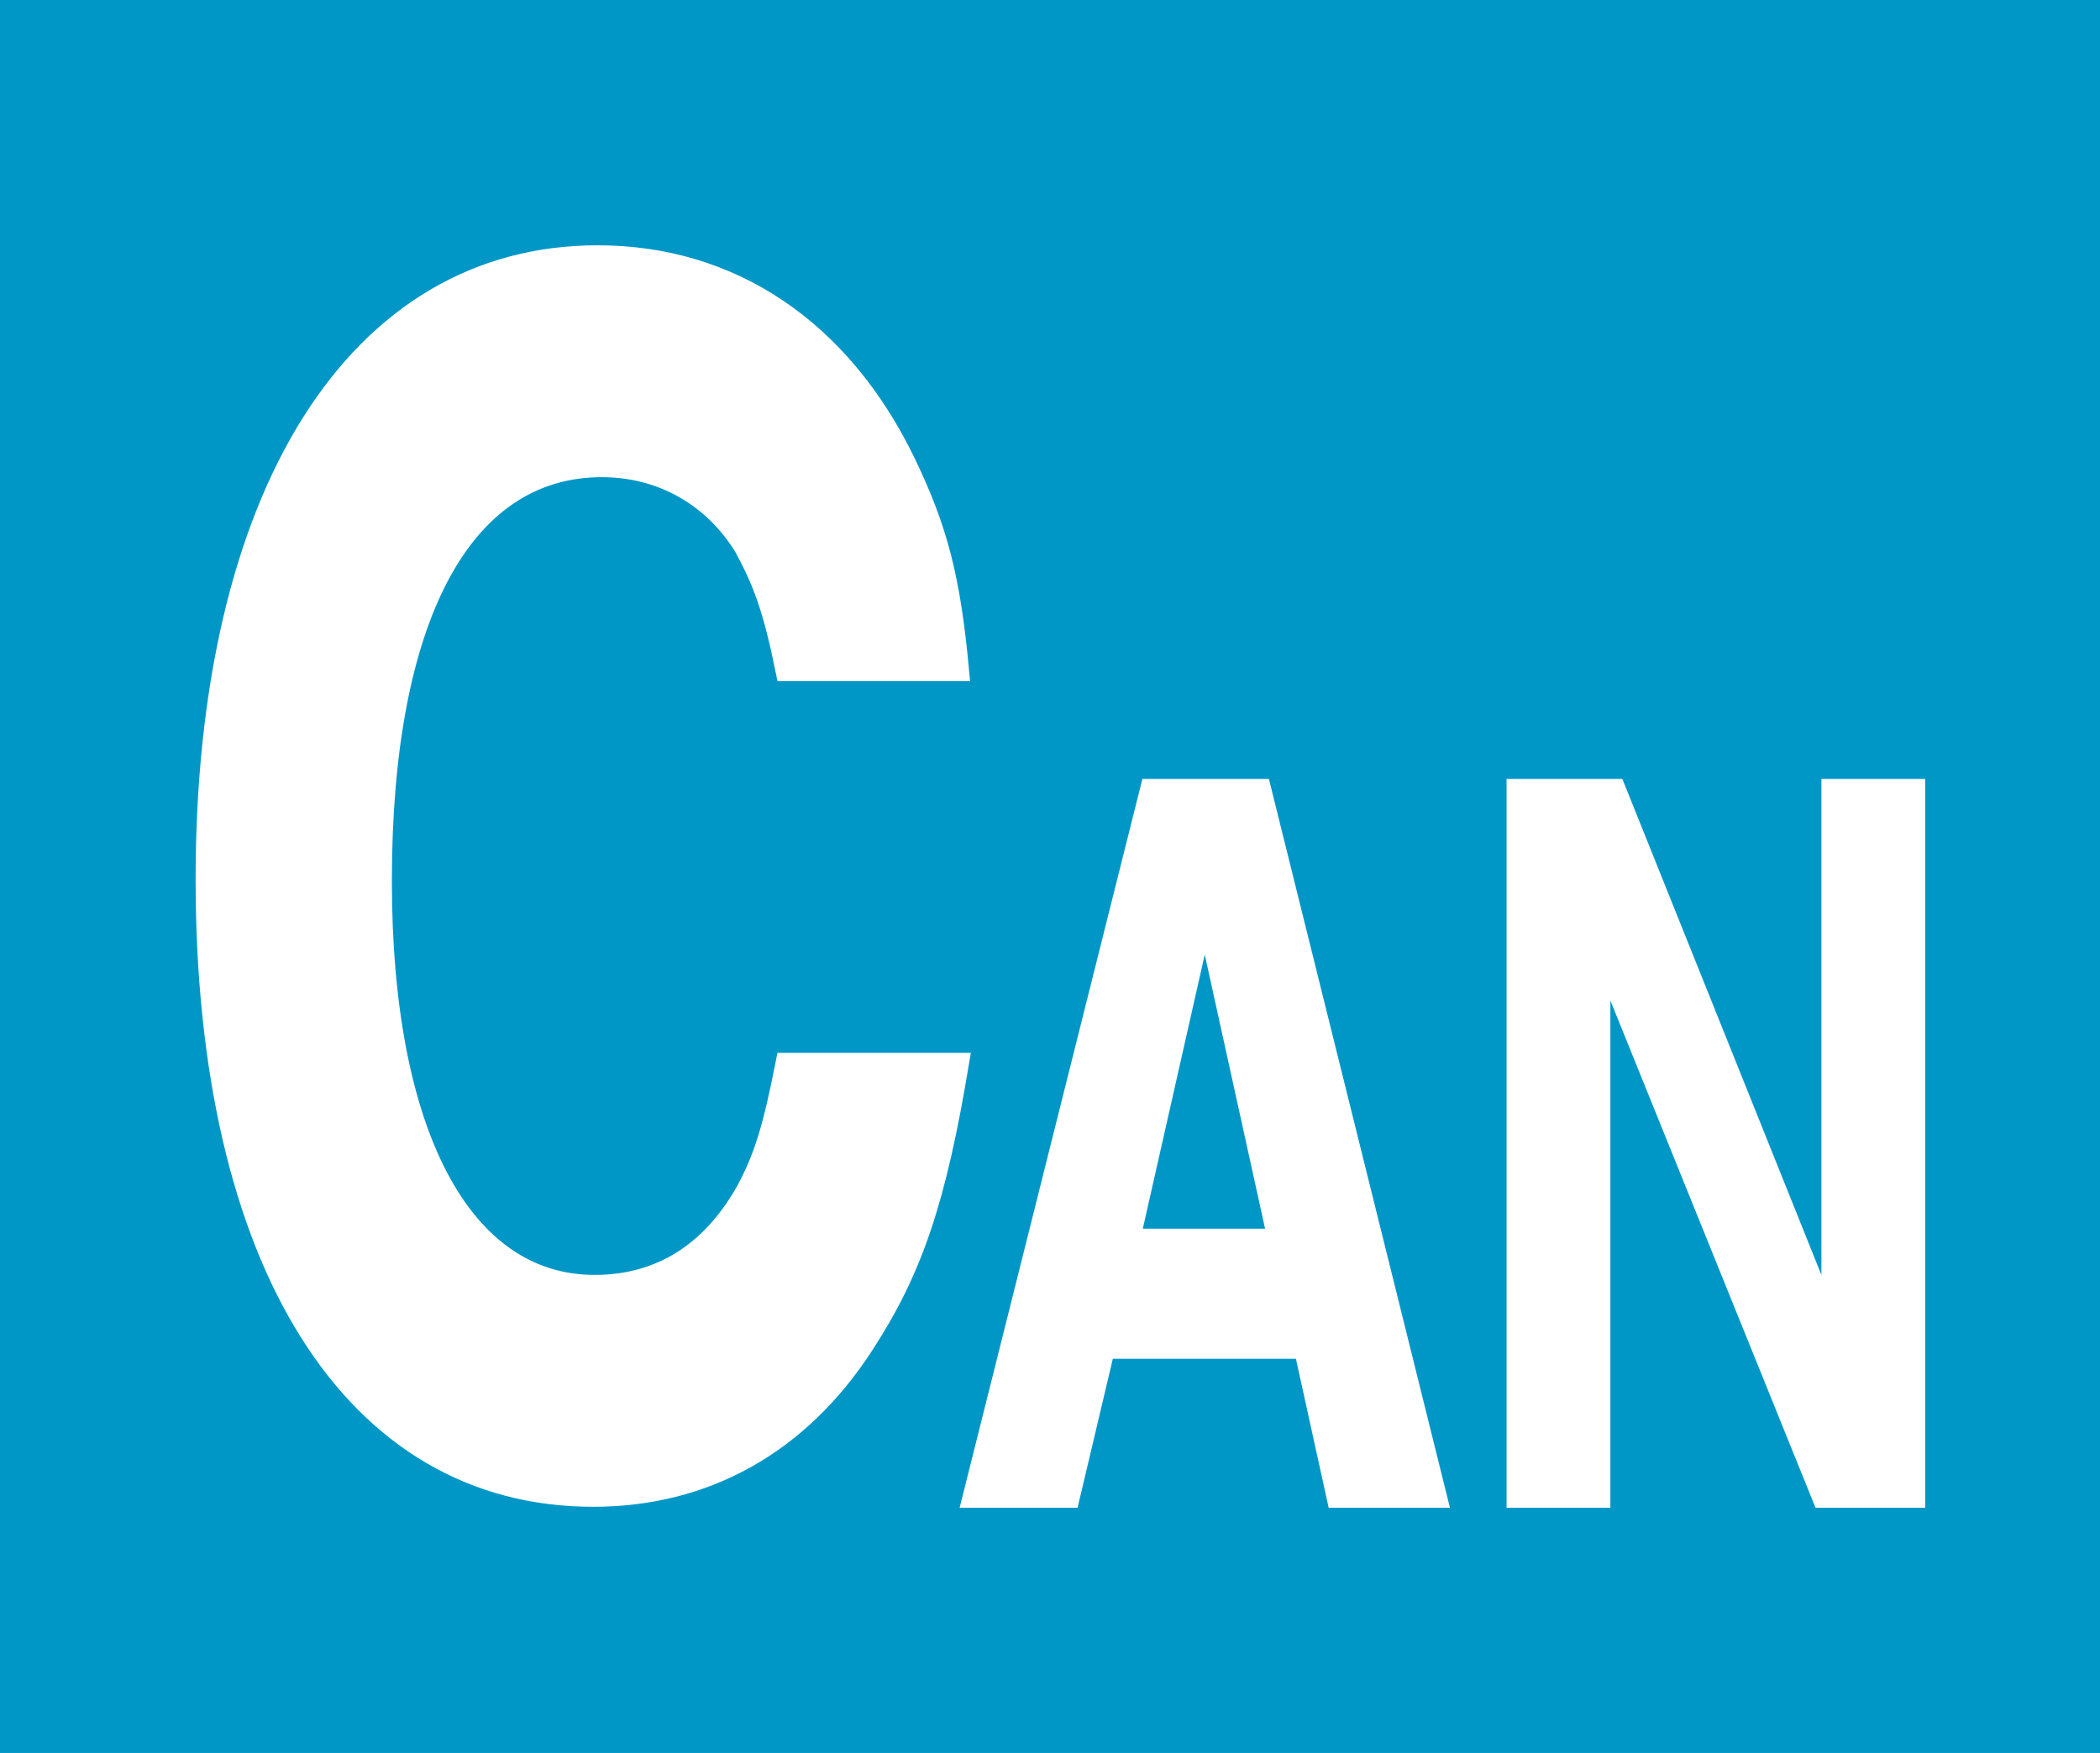
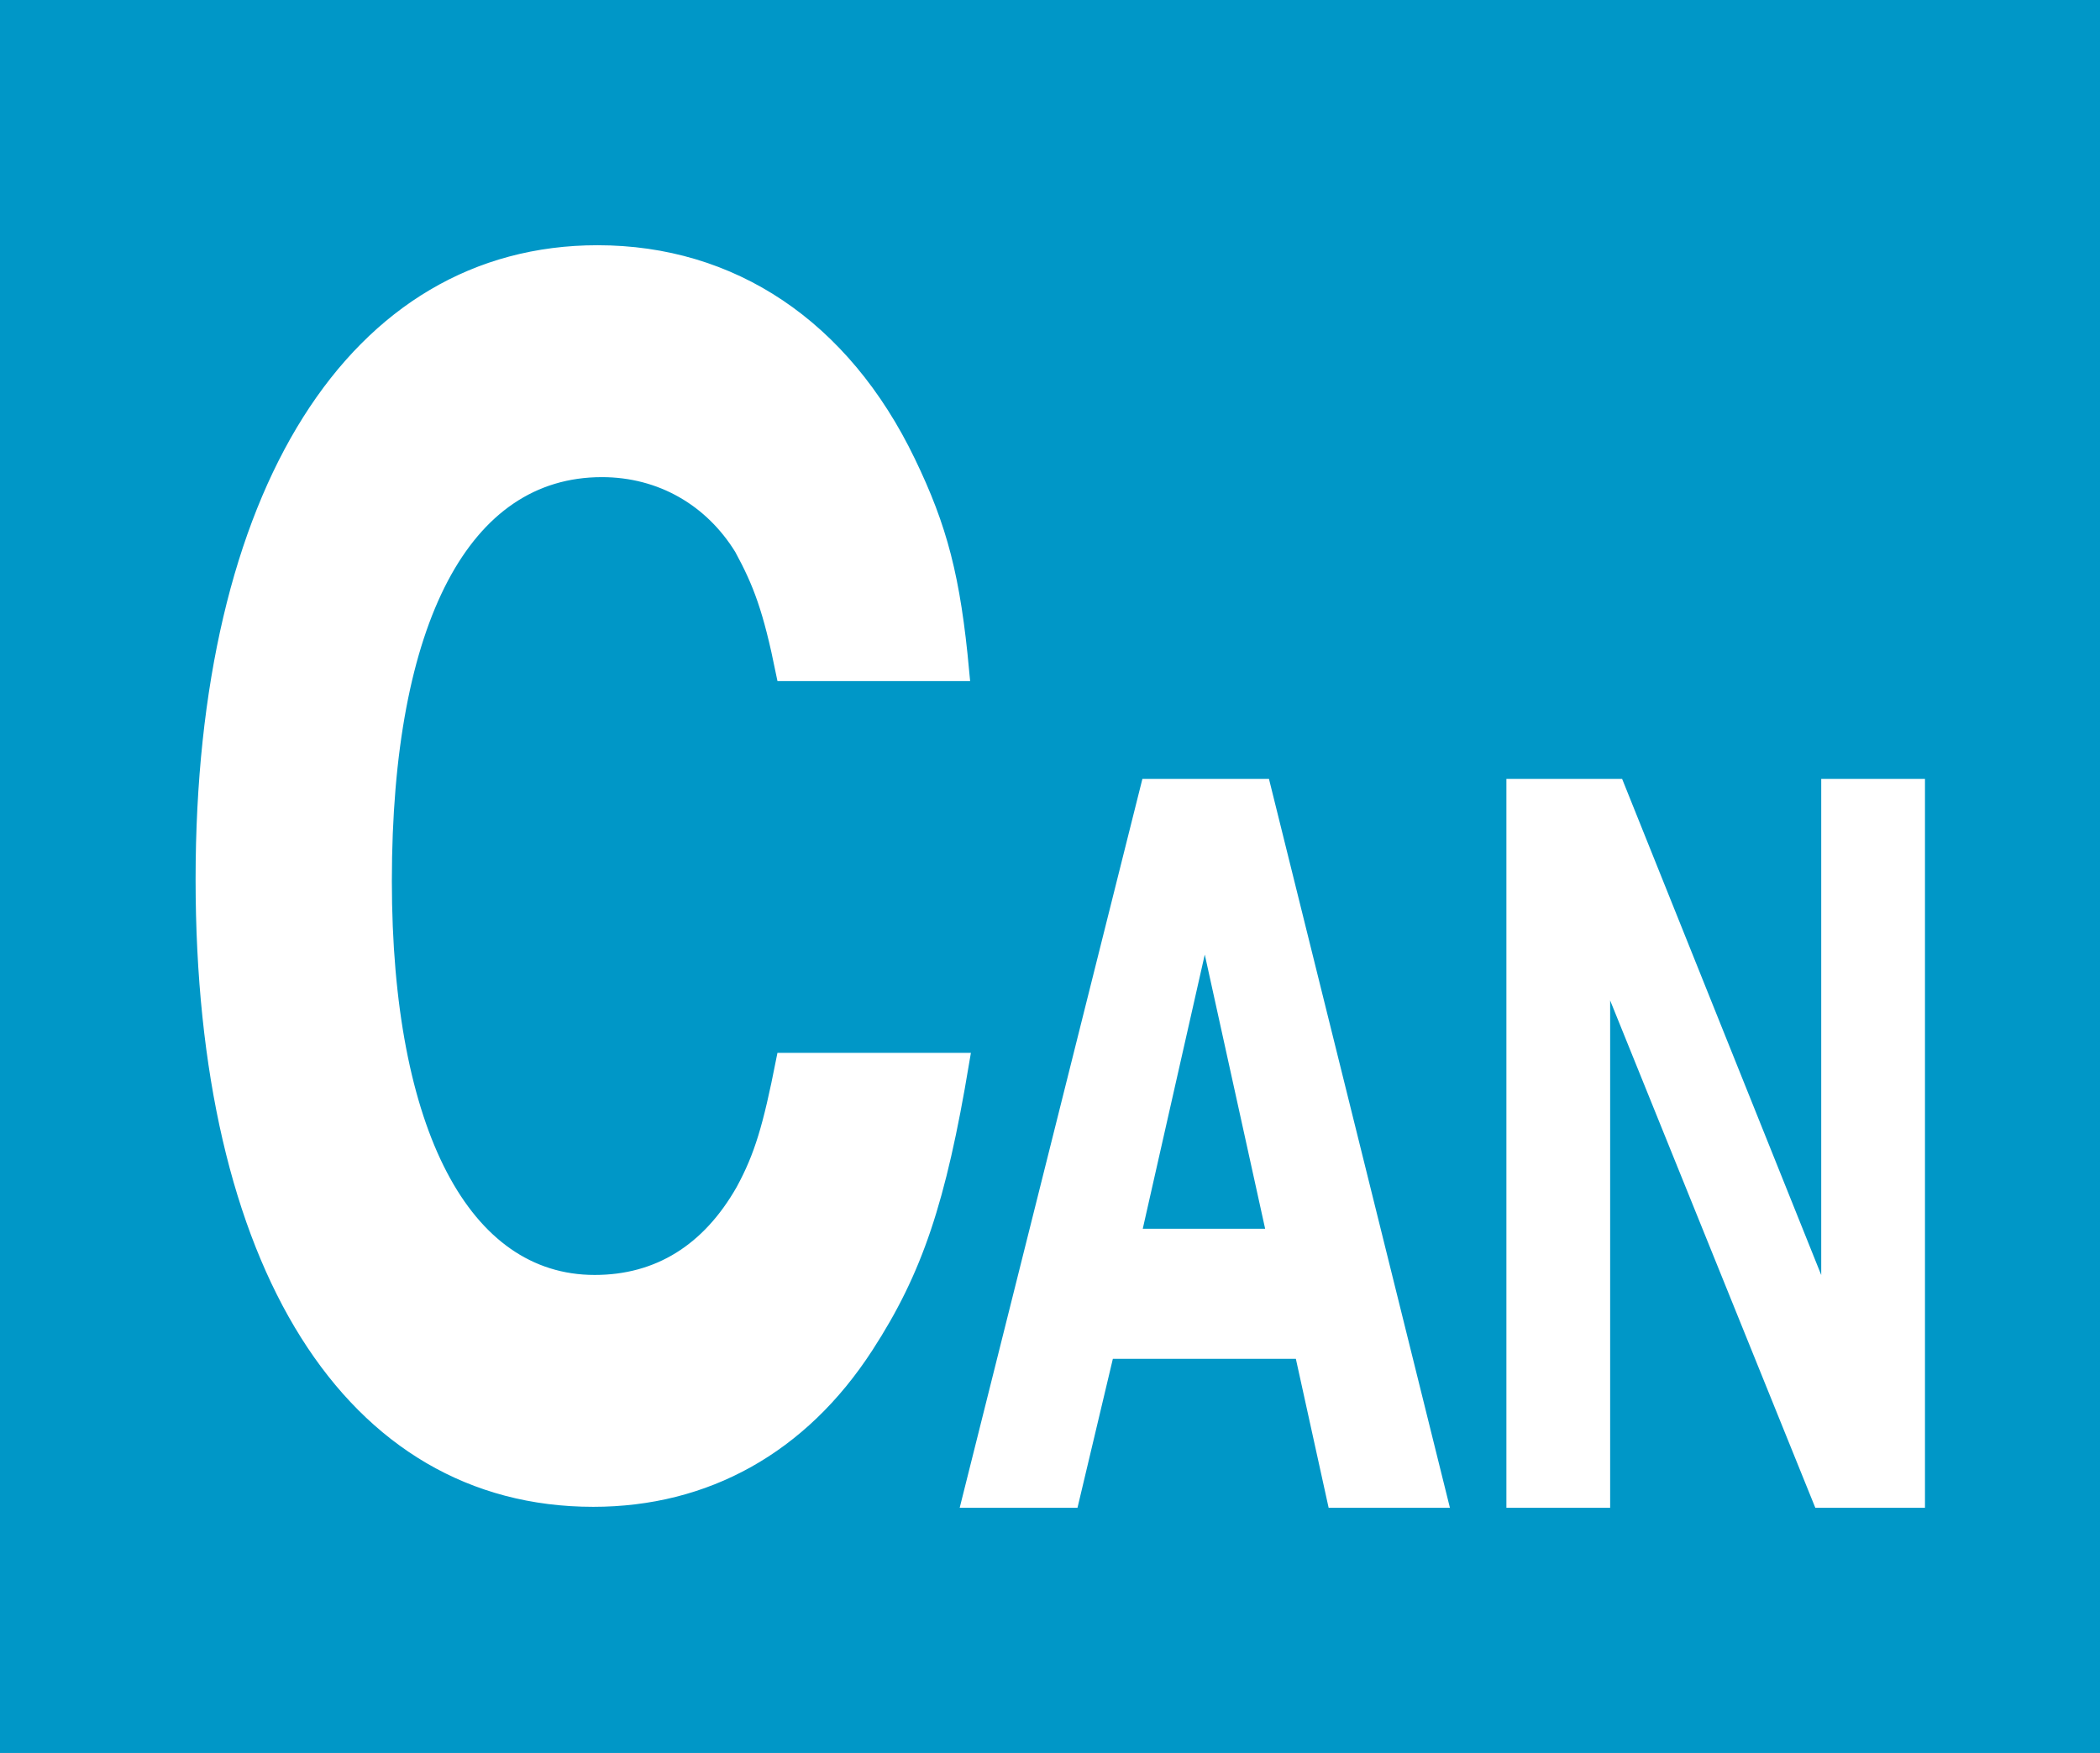
<svg xmlns="http://www.w3.org/2000/svg" width="230" height="192" viewBox="0 0 230 192" version="1.1" id="svg30357">
  <defs id="defs30351">
    <rect x="-38.218" y="267.413" width="160.185" height="78.161" id="rect49220" />
    <clipPath clipPathUnits="userSpaceOnUse" id="clipPath25713">
      <g id="use25715">
        <g style="display:inline;fill:#052e51;fill-opacity:1" id="g25737" transform="matrix(5.640305,0,0,5.640305,-858.8766,-14902.852)">
          <g id="g25735" transform="translate(158.6946,2666.647)">
            <path style="stroke:none" d="m 15.891,0 -1.281,-14.453 h -3.188 l -2.281,8.234 c -0.266,1 -0.453,1.984 -0.516,2.422 -0.094,-0.438 -0.219,-1.25 -0.547,-2.469 l -2.219,-8.188 h -3.188 L 1.359,0 H 3.719 l 0.625,-8.719 C 4.406,-9.625 4.484,-11 4.484,-11.484 4.578,-11 4.844,-9.703 5.109,-8.75 L 7.516,0 H 9.562 l 2.625,-9.141 c 0.281,-0.922 0.469,-1.844 0.562,-2.312 0,0.438 0.047,1.578 0.109,2.5 L 13.531,0 Z m 0,0" id="path25733" />
          </g>
        </g>
        <path style="display:inline;fill:#052e51;fill-opacity:1;stroke:none;stroke-width:3.773" d="M 146.794,137.853 V 97.06 l -8.725,1.592 v 39.201 z m 1.415,-51.522 c 0,-3.301 -2.594,-5.836 -5.659,-5.836 -3.242,0 -5.777,2.594 -5.777,5.836 0,3.183 2.476,5.777 5.6,5.777 3.242,0 5.836,-2.594 5.836,-5.777 z m 0,0" id="path25739" />
      </g>
    </clipPath>
    <clipPath clipPathUnits="userSpaceOnUse" id="clipPath25971">
      <g id="use25973" style="fill:#facf05;fill-opacity:1">
        <rect style="font-variation-settings:normal;opacity:1;vector-effect:none;fill:#facf05;fill-opacity:1;fill-rule:evenodd;stroke:#facf05;stroke-width:0.947;stroke-linecap:round;stroke-linejoin:bevel;stroke-miterlimit:4;stroke-dasharray:none;stroke-dashoffset:0;stroke-opacity:1;paint-order:stroke markers fill;stop-color:#000000;stop-opacity:1" id="rect49366" width="191.053" height="191.053" x="0.474" y="0.474" />
      </g>
    </clipPath>
    <clipPath clipPathUnits="userSpaceOnUse" id="clipPath30471">
      <g id="use30473">
        <g style="display:inline;fill:#052e51;fill-opacity:1" id="g30496" transform="matrix(7.689019,0,0,7.689019,-1211.369,-20350.483)">
          <g id="g30494" transform="translate(158.6946,2666.647)">
            <path style="stroke:none" d="m 15.891,0 -1.281,-14.453 h -3.188 l -2.281,8.234 c -0.266,1 -0.453,1.984 -0.516,2.422 -0.094,-0.438 -0.219,-1.25 -0.547,-2.469 l -2.219,-8.188 h -3.188 L 1.359,0 H 3.719 l 0.625,-8.719 C 4.406,-9.625 4.484,-11 4.484,-11.484 4.578,-11 4.844,-9.703 5.109,-8.75 L 7.516,0 H 9.562 l 2.625,-9.141 c 0.281,-0.922 0.469,-1.844 0.562,-2.312 0,0.438 0.047,1.578 0.109,2.5 L 13.531,0 Z m 0,0" id="path30492" />
          </g>
        </g>
        <g id="g30500" style="fill:#052e51;fill-opacity:1" transform="matrix(7.689019,0,0,7.689019,140.5035,153.419)">
          <path style="stroke:none;stroke-width:0.654" d="M 1.841,-1.4230287e-4 V -7.072 L 0.329,-6.796 V -1.4230287e-4 Z M 2.087,-8.932 c 0,-0.572 -0.45,-1.012 -0.981,-1.012 -0.562,0 -1.002,0.45 -1.002,1.012 0,0.552 0.429,1.002 0.971,1.002 0.562,0 1.012,-0.45 1.012,-1.002 z m 0,0" id="path30498" />
        </g>
      </g>
    </clipPath>
    <clipPath clipPathUnits="userSpaceOnUse" id="clipPath30471-6">
      <g id="use30473-7" style="fill:#000000;fill-opacity:1">
        <g style="display:inline;fill:#000000;fill-opacity:1" id="g49093" transform="matrix(7.689019,0,0,7.689019,-1211.369,-20350.483)">
          <g id="g49091" transform="translate(158.6946,2666.647)" style="fill:#000000;fill-opacity:1">
            <path style="fill:#000000;fill-opacity:1;stroke:none" d="m 15.891,0 -1.281,-14.453 h -3.188 l -2.281,8.234 c -0.266,1 -0.453,1.984 -0.516,2.422 -0.094,-0.438 -0.219,-1.25 -0.547,-2.469 l -2.219,-8.188 h -3.188 L 1.359,0 H 3.719 l 0.625,-8.719 C 4.406,-9.625 4.484,-11 4.484,-11.484 4.578,-11 4.844,-9.703 5.109,-8.75 L 7.516,0 H 9.562 l 2.625,-9.141 c 0.281,-0.922 0.469,-1.844 0.562,-2.312 0,0.438 0.047,1.578 0.109,2.5 L 13.531,0 Z m 0,0" id="path49089" />
          </g>
        </g>
        <g id="g49097" style="fill:#000000;fill-opacity:1" transform="matrix(7.689019,0,0,7.689019,140.5035,153.419)">
          <path style="fill:#000000;fill-opacity:1;stroke:none;stroke-width:0.654" d="M 1.841,-1.4230287e-4 V -7.072 L 0.329,-6.796 V -1.4230287e-4 Z M 2.087,-8.932 c 0,-0.572 -0.45,-1.012 -0.981,-1.012 -0.562,0 -1.002,0.45 -1.002,1.012 0,0.552 0.429,1.002 0.971,1.002 0.562,0 1.012,-0.45 1.012,-1.002 z m 0,0" id="path49095" />
        </g>
      </g>
    </clipPath>
  </defs>
  <g id="layer1">
    <g style="display:inline;fill:#052e51;fill-opacity:1" id="g14011" transform="matrix(3.772775,0,0,3.772775,-531.7342,-9923.103)">
      <g id="use14009" transform="translate(175.8186,2666.647)" />
    </g>
-     <text xml:space="preserve" style="font-style:normal;font-variant:normal;font-weight:normal;font-stretch:normal;font-size:254.007px;line-height:1.25;font-family:Keraleeyam;-inkscape-font-specification:'Keraleeyam, Normal';font-variant-ligatures:normal;font-variant-caps:normal;font-variant-numeric:normal;font-variant-east-asian:normal;letter-spacing:0px;stroke-width:6.804" x="-25.399" y="589.905" id="text49216">
-       <tspan id="tspan49214" x="-25.399" y="589.905" style="font-style:normal;font-variant:normal;font-weight:normal;font-stretch:normal;font-size:254.007px;font-family:Keraleeyam;-inkscape-font-specification:'Keraleeyam, Normal';font-variant-ligatures:normal;font-variant-caps:normal;font-variant-numeric:normal;font-variant-east-asian:normal;stroke-width:6.804">M</tspan>
-     </text>
    <text xml:space="preserve" id="text49218" style="font-size:17.333px;line-height:1.25;font-family:sans-serif;-inkscape-font-specification:'sans-serif, Normal';letter-spacing:0px;white-space:pre;shape-inside:url(#rect49220);" />
    <text xml:space="preserve" style="font-size:17.333px;line-height:1.25;font-family:sans-serif;-inkscape-font-specification:'sans-serif, Normal';letter-spacing:0px" x="-126.995" y="273.402" id="text49226">
      <tspan id="tspan49224" x="-126.995" y="273.402" />
    </text>
    <rect style="font-variation-settings:normal;opacity:1;vector-effect:none;fill:#0097c7;fill-opacity:1;fill-rule:evenodd;stroke:none;stroke-width:1.042;stroke-linecap:round;stroke-linejoin:bevel;stroke-miterlimit:4;stroke-dasharray:none;stroke-dashoffset:0;stroke-opacity:1;paint-order:stroke markers fill;stop-color:#000000;stop-opacity:1" id="rect49370" width="230" height="192" x="0" y="0" />
-     <text xml:space="preserve" style="font-style:normal;font-variant:normal;font-weight:bold;font-stretch:normal;font-size:169.331px;line-height:1.25;font-family:'Liberation Sans';-inkscape-font-specification:'Liberation Sans, Bold';font-variant-ligatures:normal;font-variant-caps:normal;font-variant-numeric:normal;font-variant-east-asian:normal;letter-spacing:0px;fill:#052e51;fill-opacity:1;stroke-width:9.769" x="280.683" y="456.621" id="text49230" transform="scale(0.8892288,1.12457)">
-       <tspan id="tspan49228" x="280.683" y="456.621" style="font-style:normal;font-variant:normal;font-weight:bold;font-stretch:normal;font-size:169.331px;font-family:'Liberation Sans';-inkscape-font-specification:'Liberation Sans, Bold';font-variant-ligatures:normal;font-variant-caps:normal;font-variant-numeric:normal;font-variant-east-asian:normal;fill:#052e51;fill-opacity:1;stroke-width:9.769">M</tspan>
-     </text>
-     <g aria-label="i" id="text49238" style="font-style:normal;font-variant:normal;font-weight:normal;font-stretch:normal;font-size:120px;line-height:1.25;font-family:sans-serif;-inkscape-font-specification:'sans-serif, Normal';font-variant-ligatures:normal;font-variant-caps:normal;font-variant-numeric:normal;font-variant-east-asian:normal;letter-spacing:0px;fill:#052e51;fill-opacity:1" transform="matrix(1.351943,0,0,1,227.0741,348.0978)">
-       <path d="m 121.05,82.029 h 13.542 v 82.43 h -13.542 z" id="path49240" style="fill:#052e51;fill-opacity:1;stroke-width:1.256" />
+     <g aria-label="C" transform="scale(0.9367505,1.06752)" id="text15756" style="font-style:normal;font-variant:normal;font-weight:bold;font-stretch:normal;font-size:168.768px;line-height:1.25;font-family:'Nimbus Sans Narrow';-inkscape-font-specification:'Nimbus Sans Narrow, Bold';font-variant-ligatures:normal;font-variant-caps:normal;font-variant-numeric:normal;font-variant-east-asian:normal;letter-spacing:0px;fill:#ffffff;fill-opacity:1;stroke:#ffffff;stroke-width:1.852;stroke-opacity:1">
+       <path d="M 112.398,68.954 C 111.385,59.334 109.866,54.271 106.153,47.52 98.559,33.681 85.564,26.087 69.868,26.087 c -28.353,0 -46.074,24.64 -46.074,64.132 0,39.323 17.214,63.457 45.567,63.457 13.164,0 24.303,-5.401 31.897,-15.695 5.738,-7.763 8.438,-14.852 11.139,-29.028 H 91.639 c -1.519,6.751 -2.532,9.789 -4.726,13.333 -4.05,6.244 -9.957,9.451 -17.383,9.451 -15.358,0 -24.64,-15.527 -24.64,-41.348 0,-26.834 9.282,-42.361 25.484,-42.361 6.919,0 12.826,3.038 16.37,8.101 2.194,3.544 3.375,6.244 4.894,12.826 z" style="font-style:normal;font-variant:normal;font-weight:bold;font-stretch:normal;font-size:168.768px;font-family:'Nimbus Sans Narrow';-inkscape-font-specification:'Nimbus Sans Narrow, Bold';font-variant-ligatures:normal;font-variant-caps:normal;font-variant-numeric:normal;font-variant-east-asian:normal;fill:#ffffff;fill-opacity:1;stroke:#ffffff;stroke-width:1.852;stroke-opacity:1" id="path58174" />
    </g>
-     <ellipse style="fill:#052e51;fill-opacity:1;stroke-width:0;stroke-linecap:round;stroke-linejoin:bevel;paint-order:stroke markers fill" id="path15693" cx="399.881" cy="406.612" rx="9.154" ry="8.574" />
-     <text xml:space="preserve" style="font-style:normal;font-variant:normal;font-weight:bold;font-stretch:normal;font-size:168.768px;line-height:1.25;font-family:'Nimbus Sans Narrow';-inkscape-font-specification:'Nimbus Sans Narrow, Bold';font-variant-ligatures:normal;font-variant-caps:normal;font-variant-numeric:normal;font-variant-east-asian:normal;letter-spacing:0px;fill:#ffffff;fill-opacity:1;stroke:#ffffff;stroke-width:1.852;stroke-opacity:1" x="17.719" y="150.469" id="text15756" transform="scale(0.9367505,1.06752)">
-       <tspan id="tspan15754" x="17.719" y="150.469" style="font-style:normal;font-variant:normal;font-weight:bold;font-stretch:normal;font-size:168.768px;font-family:'Nimbus Sans Narrow';-inkscape-font-specification:'Nimbus Sans Narrow, Bold';font-variant-ligatures:normal;font-variant-caps:normal;font-variant-numeric:normal;font-variant-east-asian:normal;fill:#ffffff;fill-opacity:1;stroke:#ffffff;stroke-width:1.852;stroke-opacity:1">C</tspan>
-     </text>
-     <text xml:space="preserve" style="font-style:normal;font-variant:normal;font-weight:bold;font-stretch:normal;font-size:102.047px;line-height:1.25;font-family:'Nimbus Sans Narrow';-inkscape-font-specification:'Nimbus Sans Narrow, Bold';font-variant-ligatures:normal;font-variant-caps:normal;font-variant-numeric:normal;font-variant-east-asian:normal;letter-spacing:0px;fill:#ffffff;fill-opacity:1;stroke:#ffffff;stroke-width:0.641;stroke-opacity:1" x="112.335" y="152.561" id="text15760" transform="scale(0.9257365,1.080221)">
-       <tspan id="tspan15758" x="112.335" y="152.561" style="font-style:normal;font-variant:normal;font-weight:bold;font-stretch:normal;font-size:102.047px;font-family:'Nimbus Sans Narrow';-inkscape-font-specification:'Nimbus Sans Narrow, Bold';font-variant-ligatures:normal;font-variant-caps:normal;font-variant-numeric:normal;font-variant-east-asian:normal;fill:#ffffff;fill-opacity:1;stroke:#ffffff;stroke-width:0.641;stroke-opacity:1">AN</tspan>
-     </text>
-     <text xml:space="preserve" style="font-style:normal;font-variant:normal;font-weight:bold;font-stretch:normal;font-size:180px;line-height:1.25;font-family:'Nimbus Sans Narrow';-inkscape-font-specification:'Nimbus Sans Narrow, Bold';font-variant-ligatures:normal;font-variant-caps:normal;font-variant-numeric:normal;font-variant-east-asian:normal;letter-spacing:0px;fill:#ffffff" x="-158.558" y="181.365" id="text15840">
-       <tspan id="tspan15838" x="-158.558" y="181.365">C</tspan>
-     </text>
-     <text xml:space="preserve" style="font-style:normal;font-variant:normal;font-weight:bold;font-stretch:normal;font-size:133.333px;line-height:1.25;font-family:'Nimbus Sans Narrow';-inkscape-font-specification:'Nimbus Sans Narrow, Bold';font-variant-ligatures:normal;font-variant-caps:normal;font-variant-numeric:normal;font-variant-east-asian:normal;letter-spacing:0px;fill:#ffffff" x="-87.736" y="40.964" id="text15844">
-       <tspan id="tspan15842" x="-87.736" y="40.964">a</tspan>
-     </text>
+     <g aria-label="AN" transform="scale(0.9257365,1.080221)" id="text15760" style="font-style:normal;font-variant:normal;font-weight:bold;font-stretch:normal;font-size:102.047px;line-height:1.25;font-family:'Nimbus Sans Narrow';-inkscape-font-specification:'Nimbus Sans Narrow, Bold';font-variant-ligatures:normal;font-variant-caps:normal;font-variant-numeric:normal;font-variant-east-asian:normal;letter-spacing:0px;fill:#ffffff;fill-opacity:1;stroke:#ffffff;stroke-width:0.641;stroke-opacity:1">
+       <path d="m 131.418,137.458 h 22.144 l 3.878,15.103 h 13.674 L 149.889,79.292 H 135.398 L 113.968,152.561 h 13.266 z m 11.123,-41.941 7.551,29.39 h -15.307 z" style="font-style:normal;font-variant:normal;font-weight:bold;font-stretch:normal;font-size:102.047px;font-family:'Nimbus Sans Narrow';-inkscape-font-specification:'Nimbus Sans Narrow, Bold';font-variant-ligatures:normal;font-variant-caps:normal;font-variant-numeric:normal;font-variant-east-asian:normal;fill:#ffffff;fill-opacity:1;stroke:#ffffff;stroke-width:0.641;stroke-opacity:1" id="path58177" />
+       <path d="m 215.79,130.723 -24.083,-51.432 h -13.164 v 73.27 h 11.633 v -52.554 l 24.797,52.554 h 12.45 V 79.292 h -11.633 z" style="font-style:normal;font-variant:normal;font-weight:bold;font-stretch:normal;font-size:102.047px;font-family:'Nimbus Sans Narrow';-inkscape-font-specification:'Nimbus Sans Narrow, Bold';font-variant-ligatures:normal;font-variant-caps:normal;font-variant-numeric:normal;font-variant-east-asian:normal;fill:#ffffff;fill-opacity:1;stroke:#ffffff;stroke-width:0.641;stroke-opacity:1" id="path58179" />
+     </g>
  </g>
</svg>
